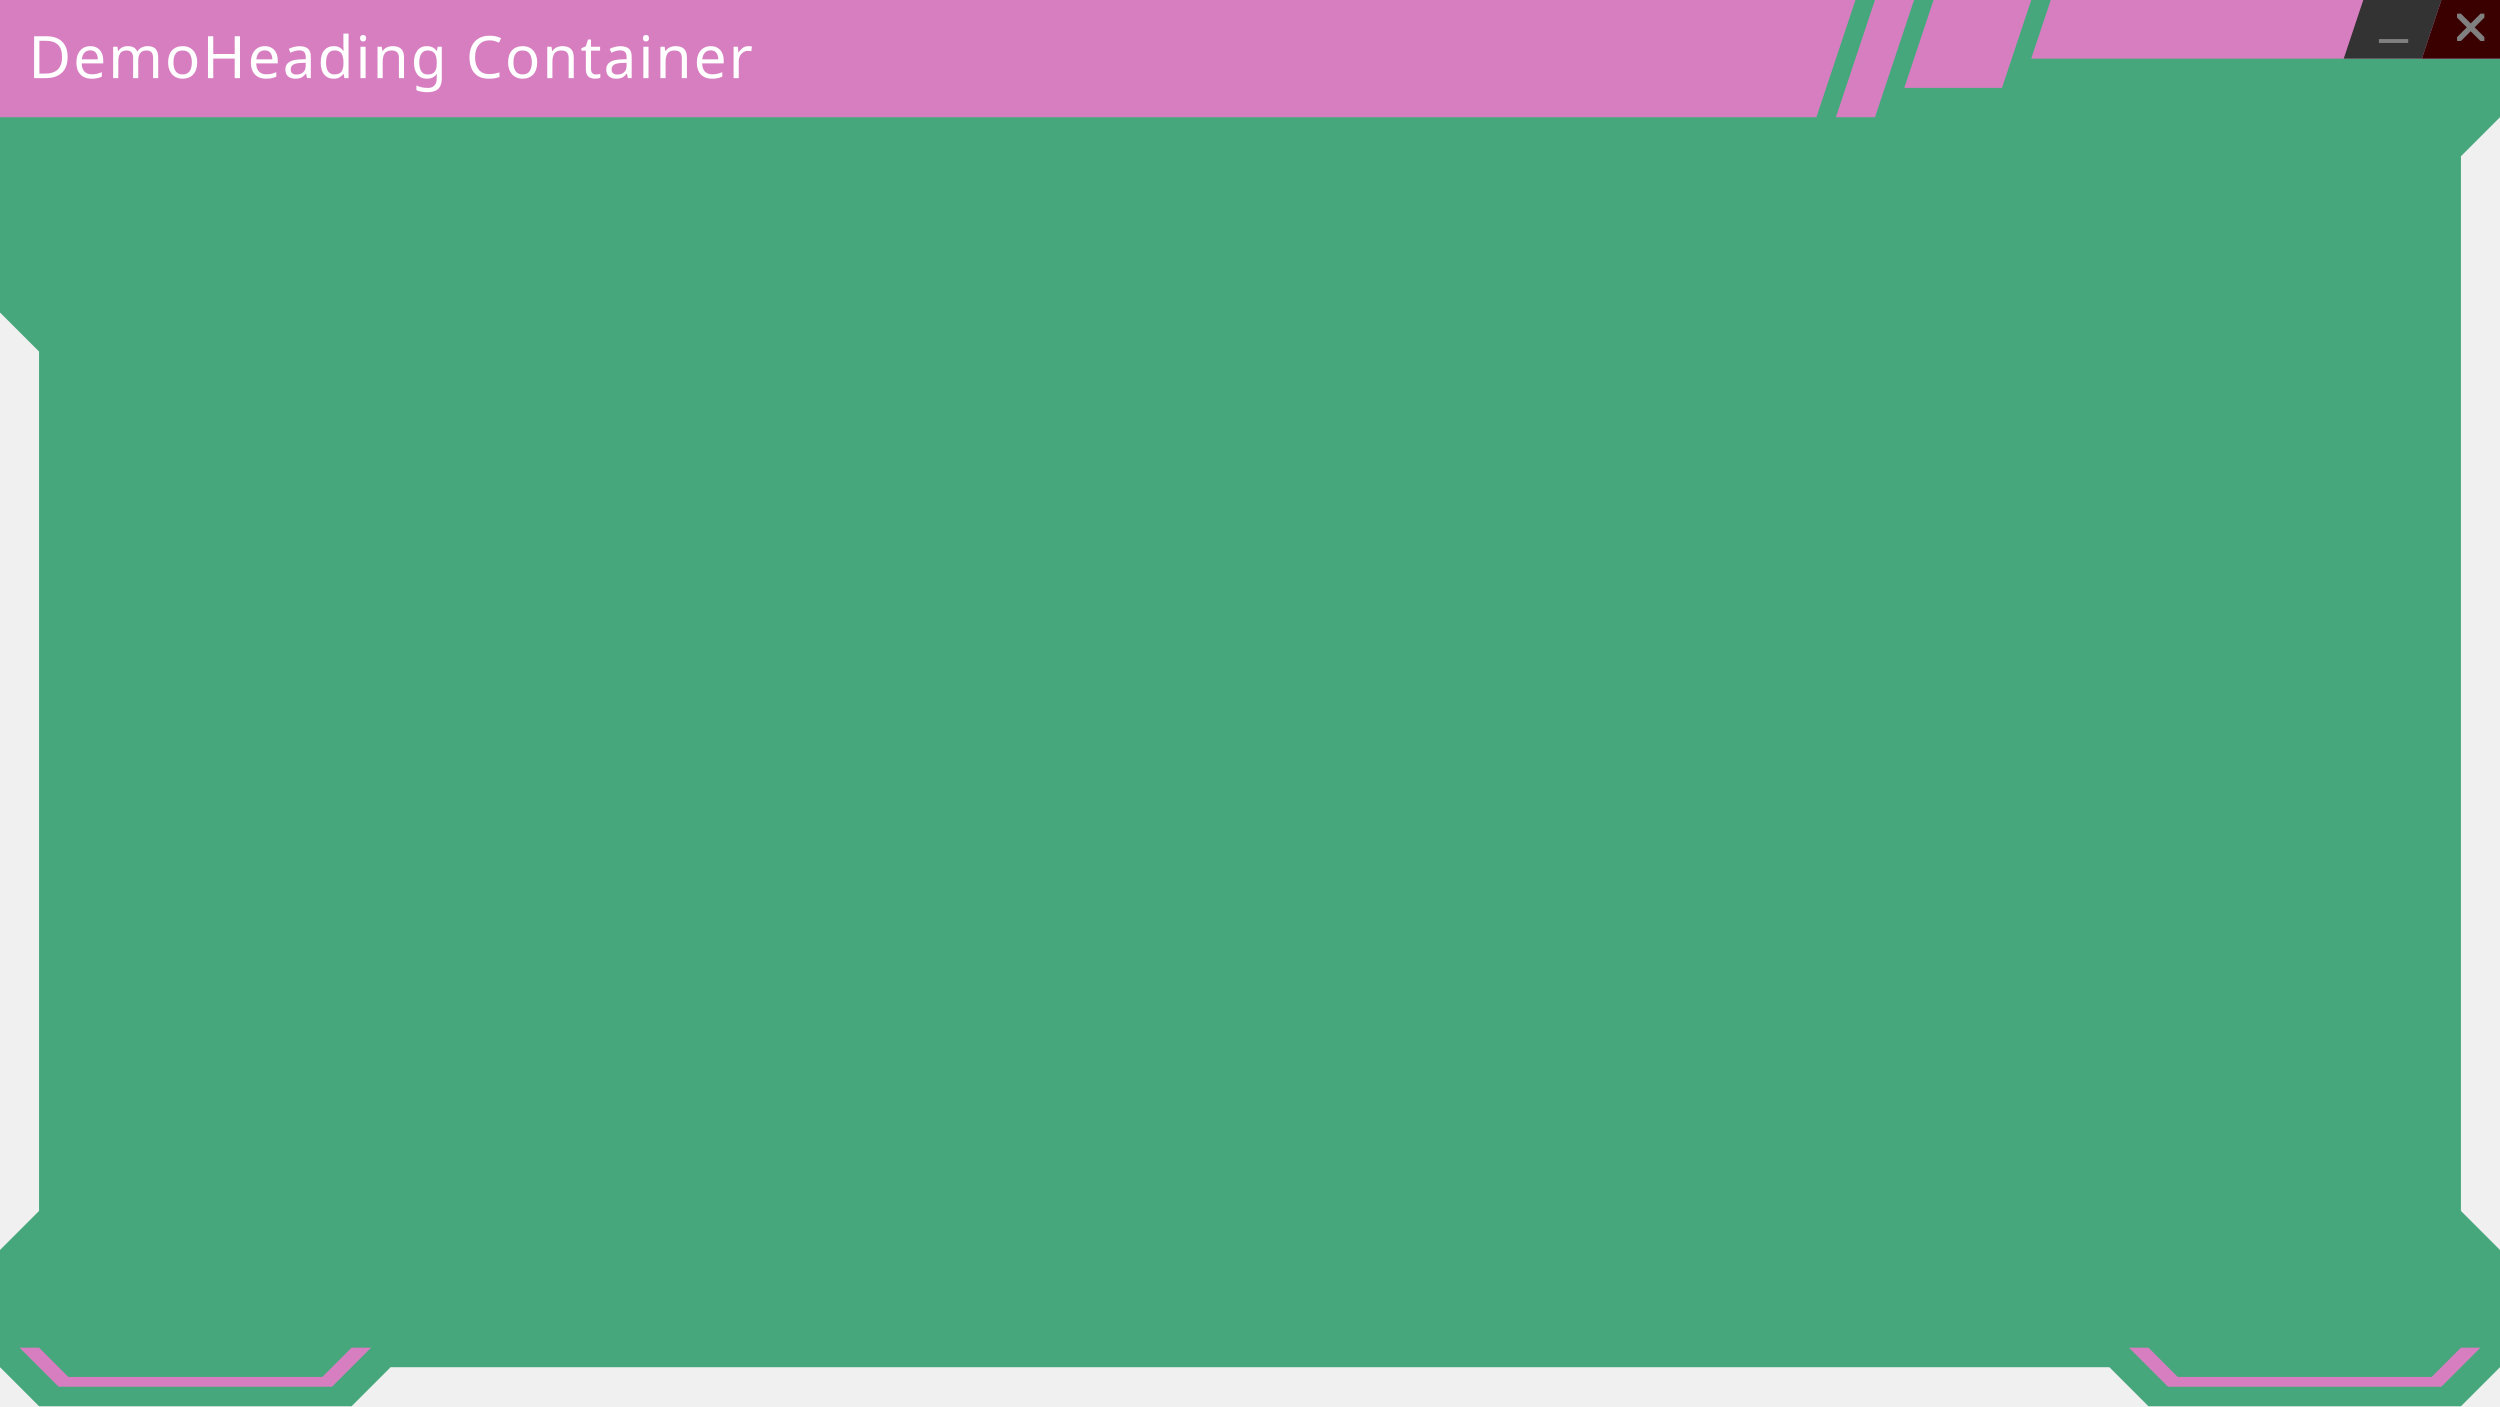
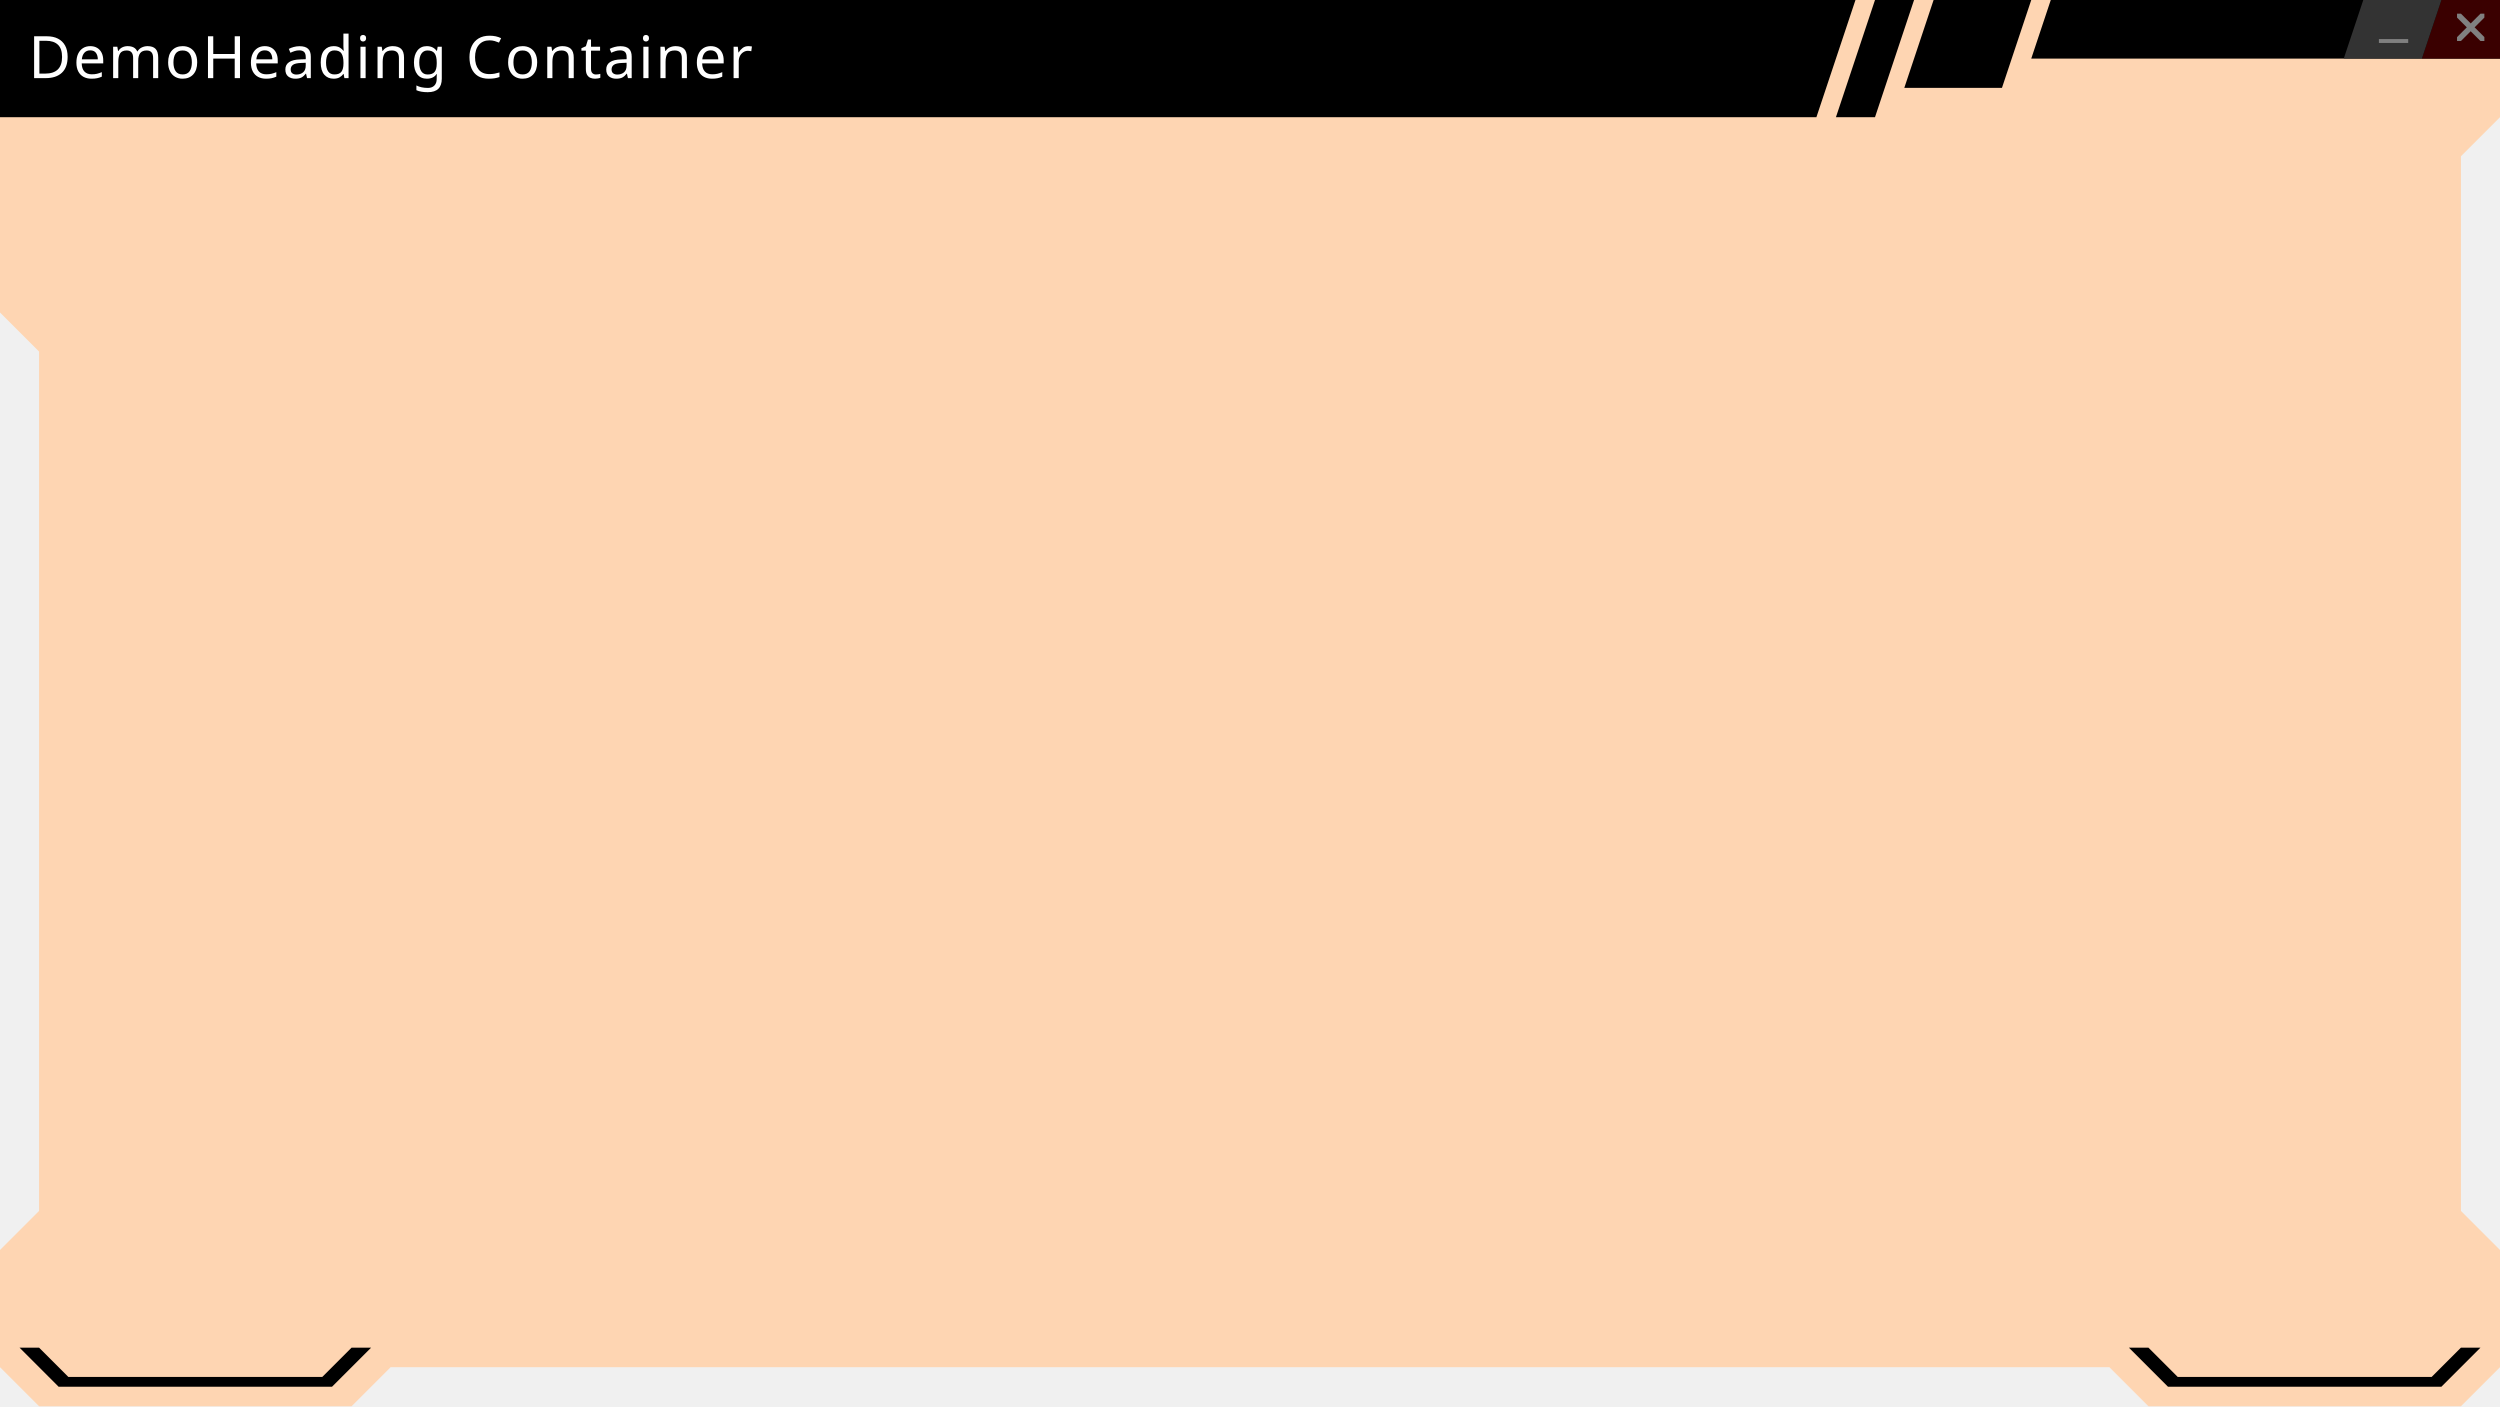
<svg xmlns="http://www.w3.org/2000/svg" viewBox="0 0 1280 720" height="720" width="1280" class="customSVGdemoName">
-   <path d="M 0 0 l 1280 0 0 60 -20 20 0 540  20 20 0 60 -20 20 -160 0 -20 -20-880  0 -20 20 -160 0 -20 -20 0 -60 20 -20 0 -440  -20 -20" stroke="none" stroke-width="3" fill="#46a77c" />
-   <path d="M 0 0 l 950  0 -20 60 -930  0" stroke="none" stroke-width="3" fill="#d77ec1" />
-   <path d="M 960  0 l 20 0 -20 60 -20 0" stroke="none" stroke-width="3" fill="#d77ec1" />
-   <path d="M 990  0 l 50 0 -15 45 -50 0" stroke="none" stroke-width="3" fill="#d77ec1" />
-   <path d="M 1050  0 l 230 0 0 30 -240 0" stroke="none" stroke-width="3" fill="#d77ec1" />
+   <path d="M 0 0 l 1280 0 0 60 -20 20 0 540  20 20 0 60 -20 20 -160 0 -20 -20-880  0 -20 20 -160 0 -20 -20 0 -60 20 -20 0 -440  -20 -20" stroke="none" stroke-width="3" fill="#fed5b2" />
+   <path d="M 0 0 l 950  0 -20 60 -930  0" stroke="none" stroke-width="3" fill="#93634" />
+   <path d="M 960  0 l 20 0 -20 60 -20 0" stroke="none" stroke-width="3" fill="#93634" />
+   <path d="M 990  0 l 50 0 -15 45 -50 0" stroke="none" stroke-width="3" fill="#93634" />
+   <path d="M 1050  0 l 230 0 0 30 -240 0" stroke="none" stroke-width="3" fill="#93634" />
  <path class="closeButton background" d="M 1250  0 l 30 0 0 30 -40 0 10 -30" stroke="none" stroke-width="3" fill="#3a0000" />
  <path class="closeButton icon" d="M 1258  7 l 2 0 5 5 5 -5 2 0 0 2 -5 5 5 5 0 2 -2 0 -5 -5 -5 5 -2 0 0 -2 5 -5 -5 -5" stroke="none" stroke-width="3" fill="gray" />
  <path class="minButton background" d="M 1210  0 l 40 0 -10 30 -40 0 10 -30" stroke="none" stroke-width="3" fill="#333333" />
  <path class="minButton icon" d="M 1218  20 l 15 0 0 2 -15 0" stroke="none" stroke-width="3" fill="gray" />
-   <path d="M 10 690  l  20 20 140 0 20 -20 -10 0 -15 15 -130 0 -15 -15" stroke="none" stroke-width="3" fill="#d77ec1" />
-   <path d="M 1090  690  l  20 20 140 0 20 -20 -10 0 -15 15 -130 0 -15 -15" stroke="none" stroke-width="3" fill="#d77ec1" />
+   <path d="M 10 690  l  20 20 140 0 20 -20 -10 0 -15 15 -130 0 -15 -15" stroke="none" stroke-width="3" fill="#93634" />
+   <path d="M 1090  690  l  20 20 140 0 20 -20 -10 0 -15 15 -130 0 -15 -15" stroke="none" stroke-width="3" fill="#93634" />
  <g font-size="30" font-family="Saira Stencil One" fill="white" stroke="none" text-anchor="middle">
    <text x="200" y="40" letter-spacing="1">DemoHeading Container</text>
  </g>
</svg>
